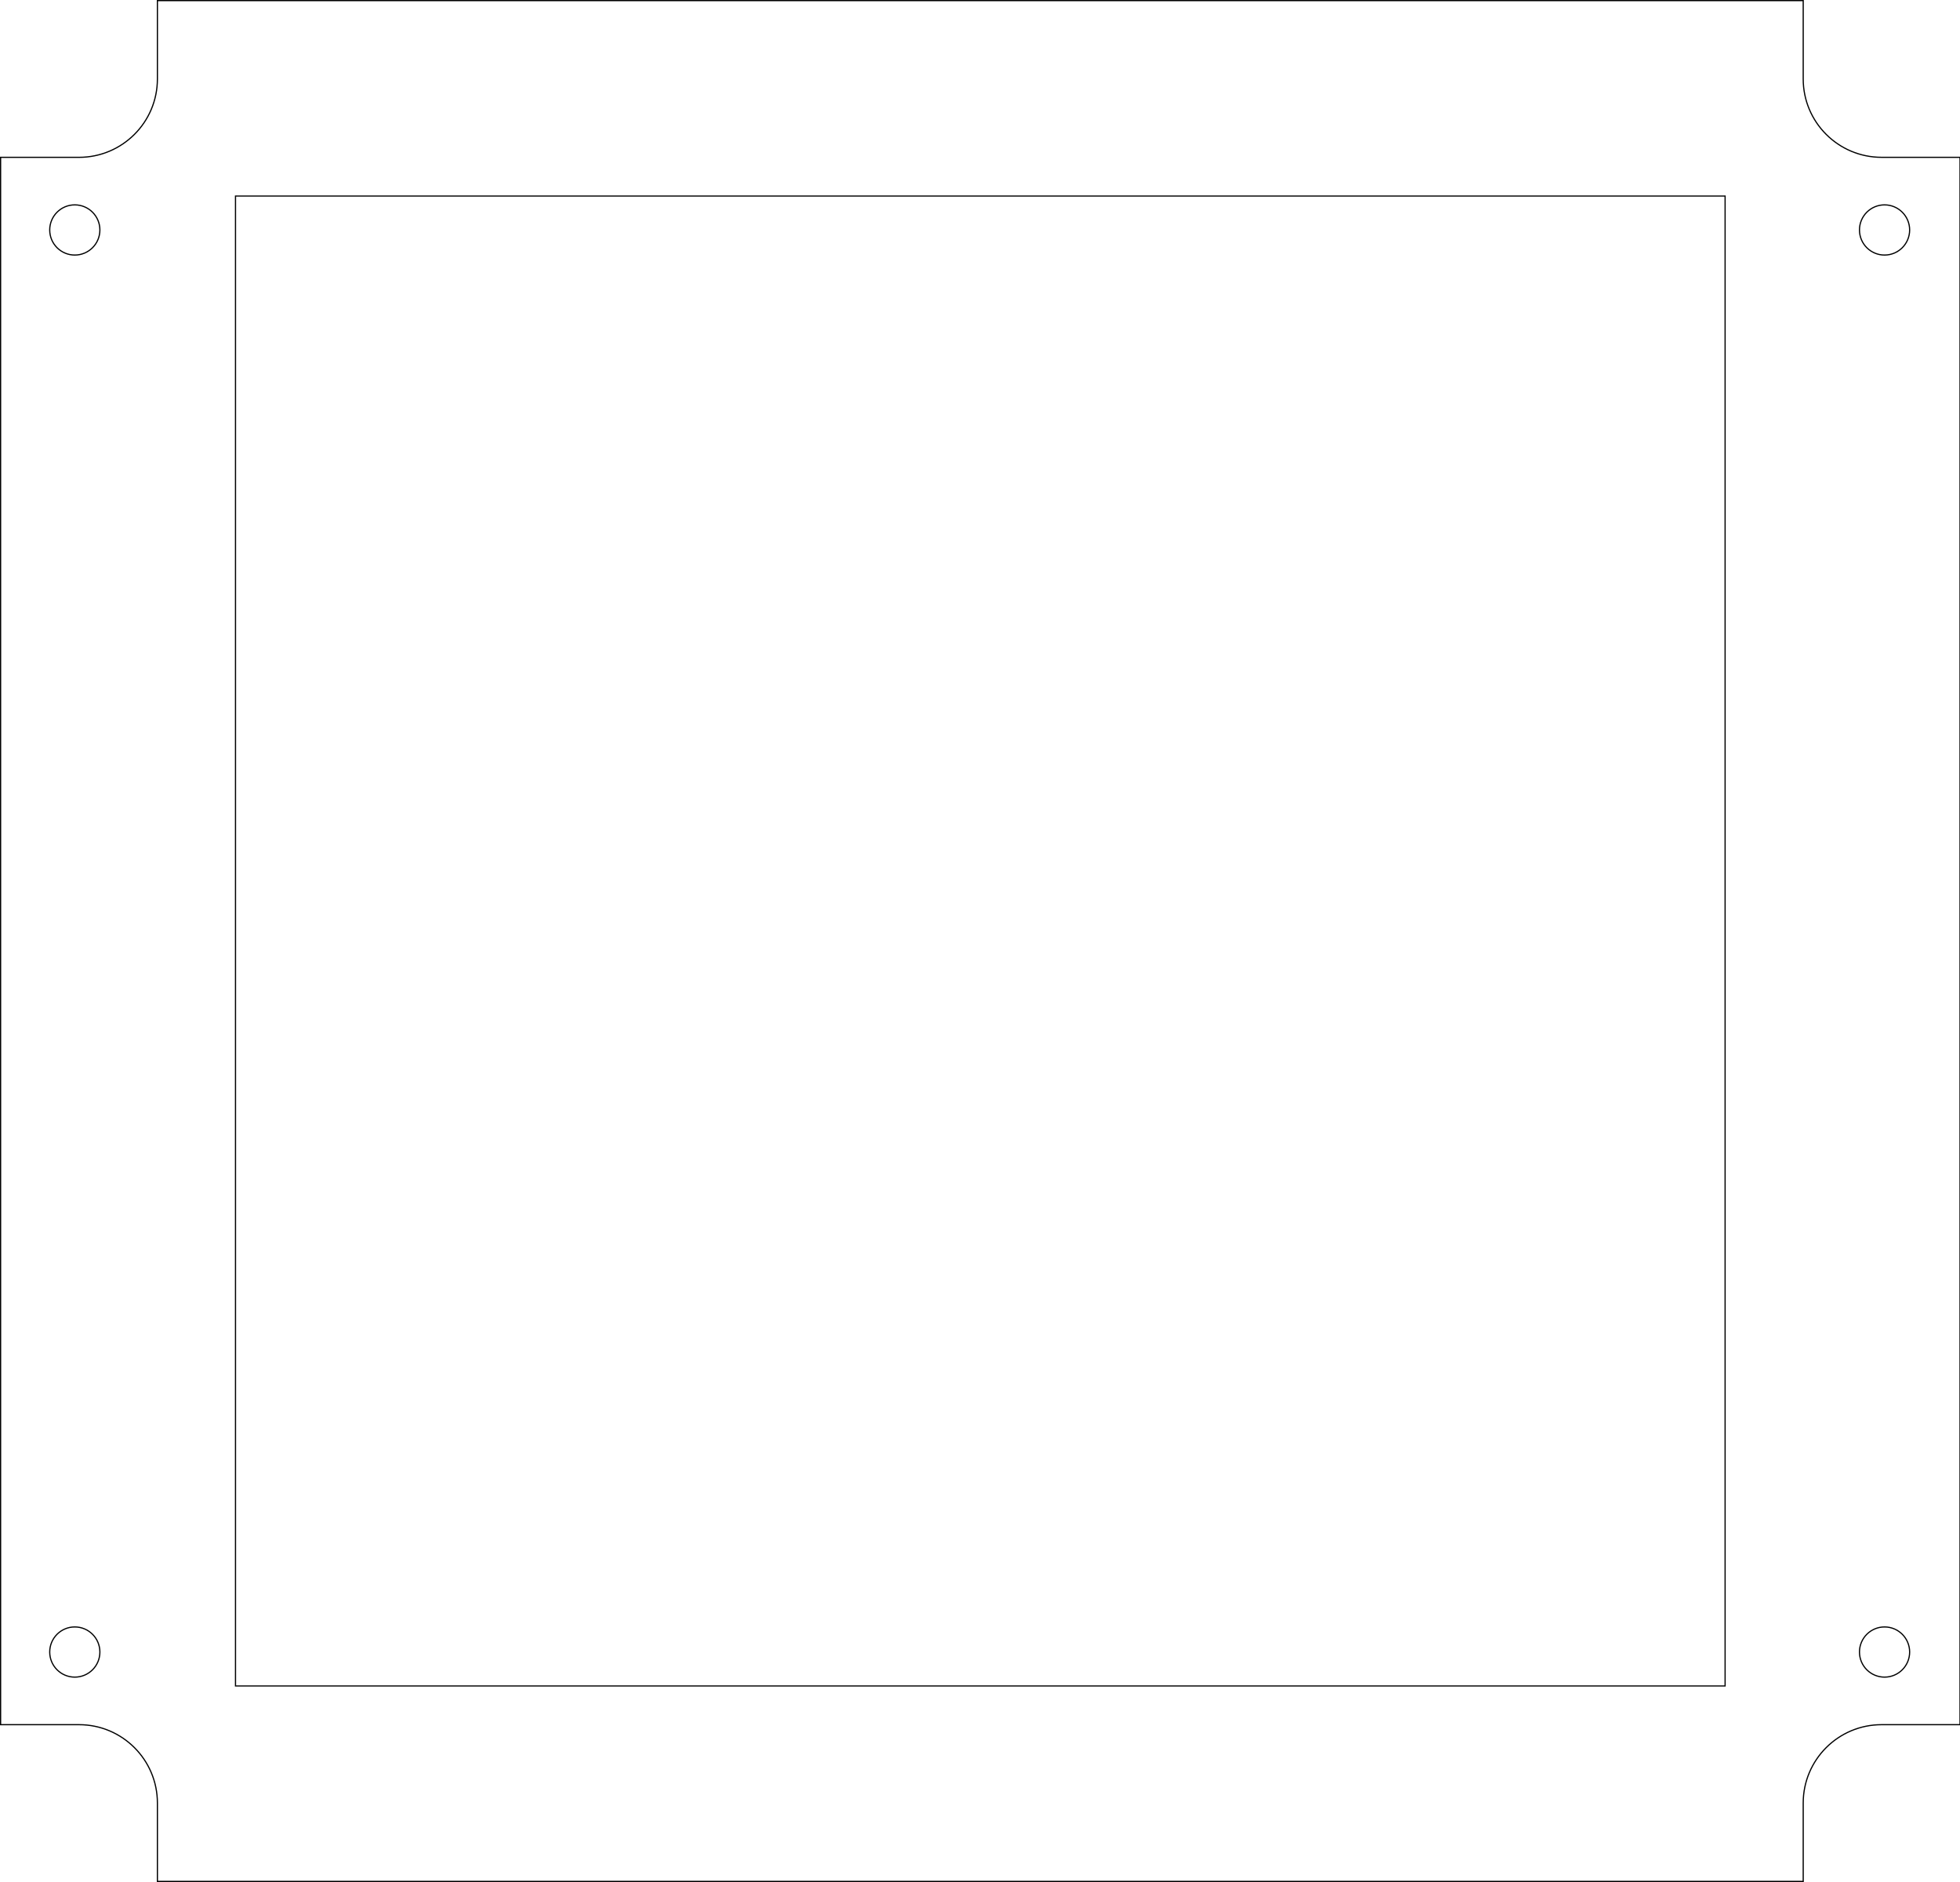
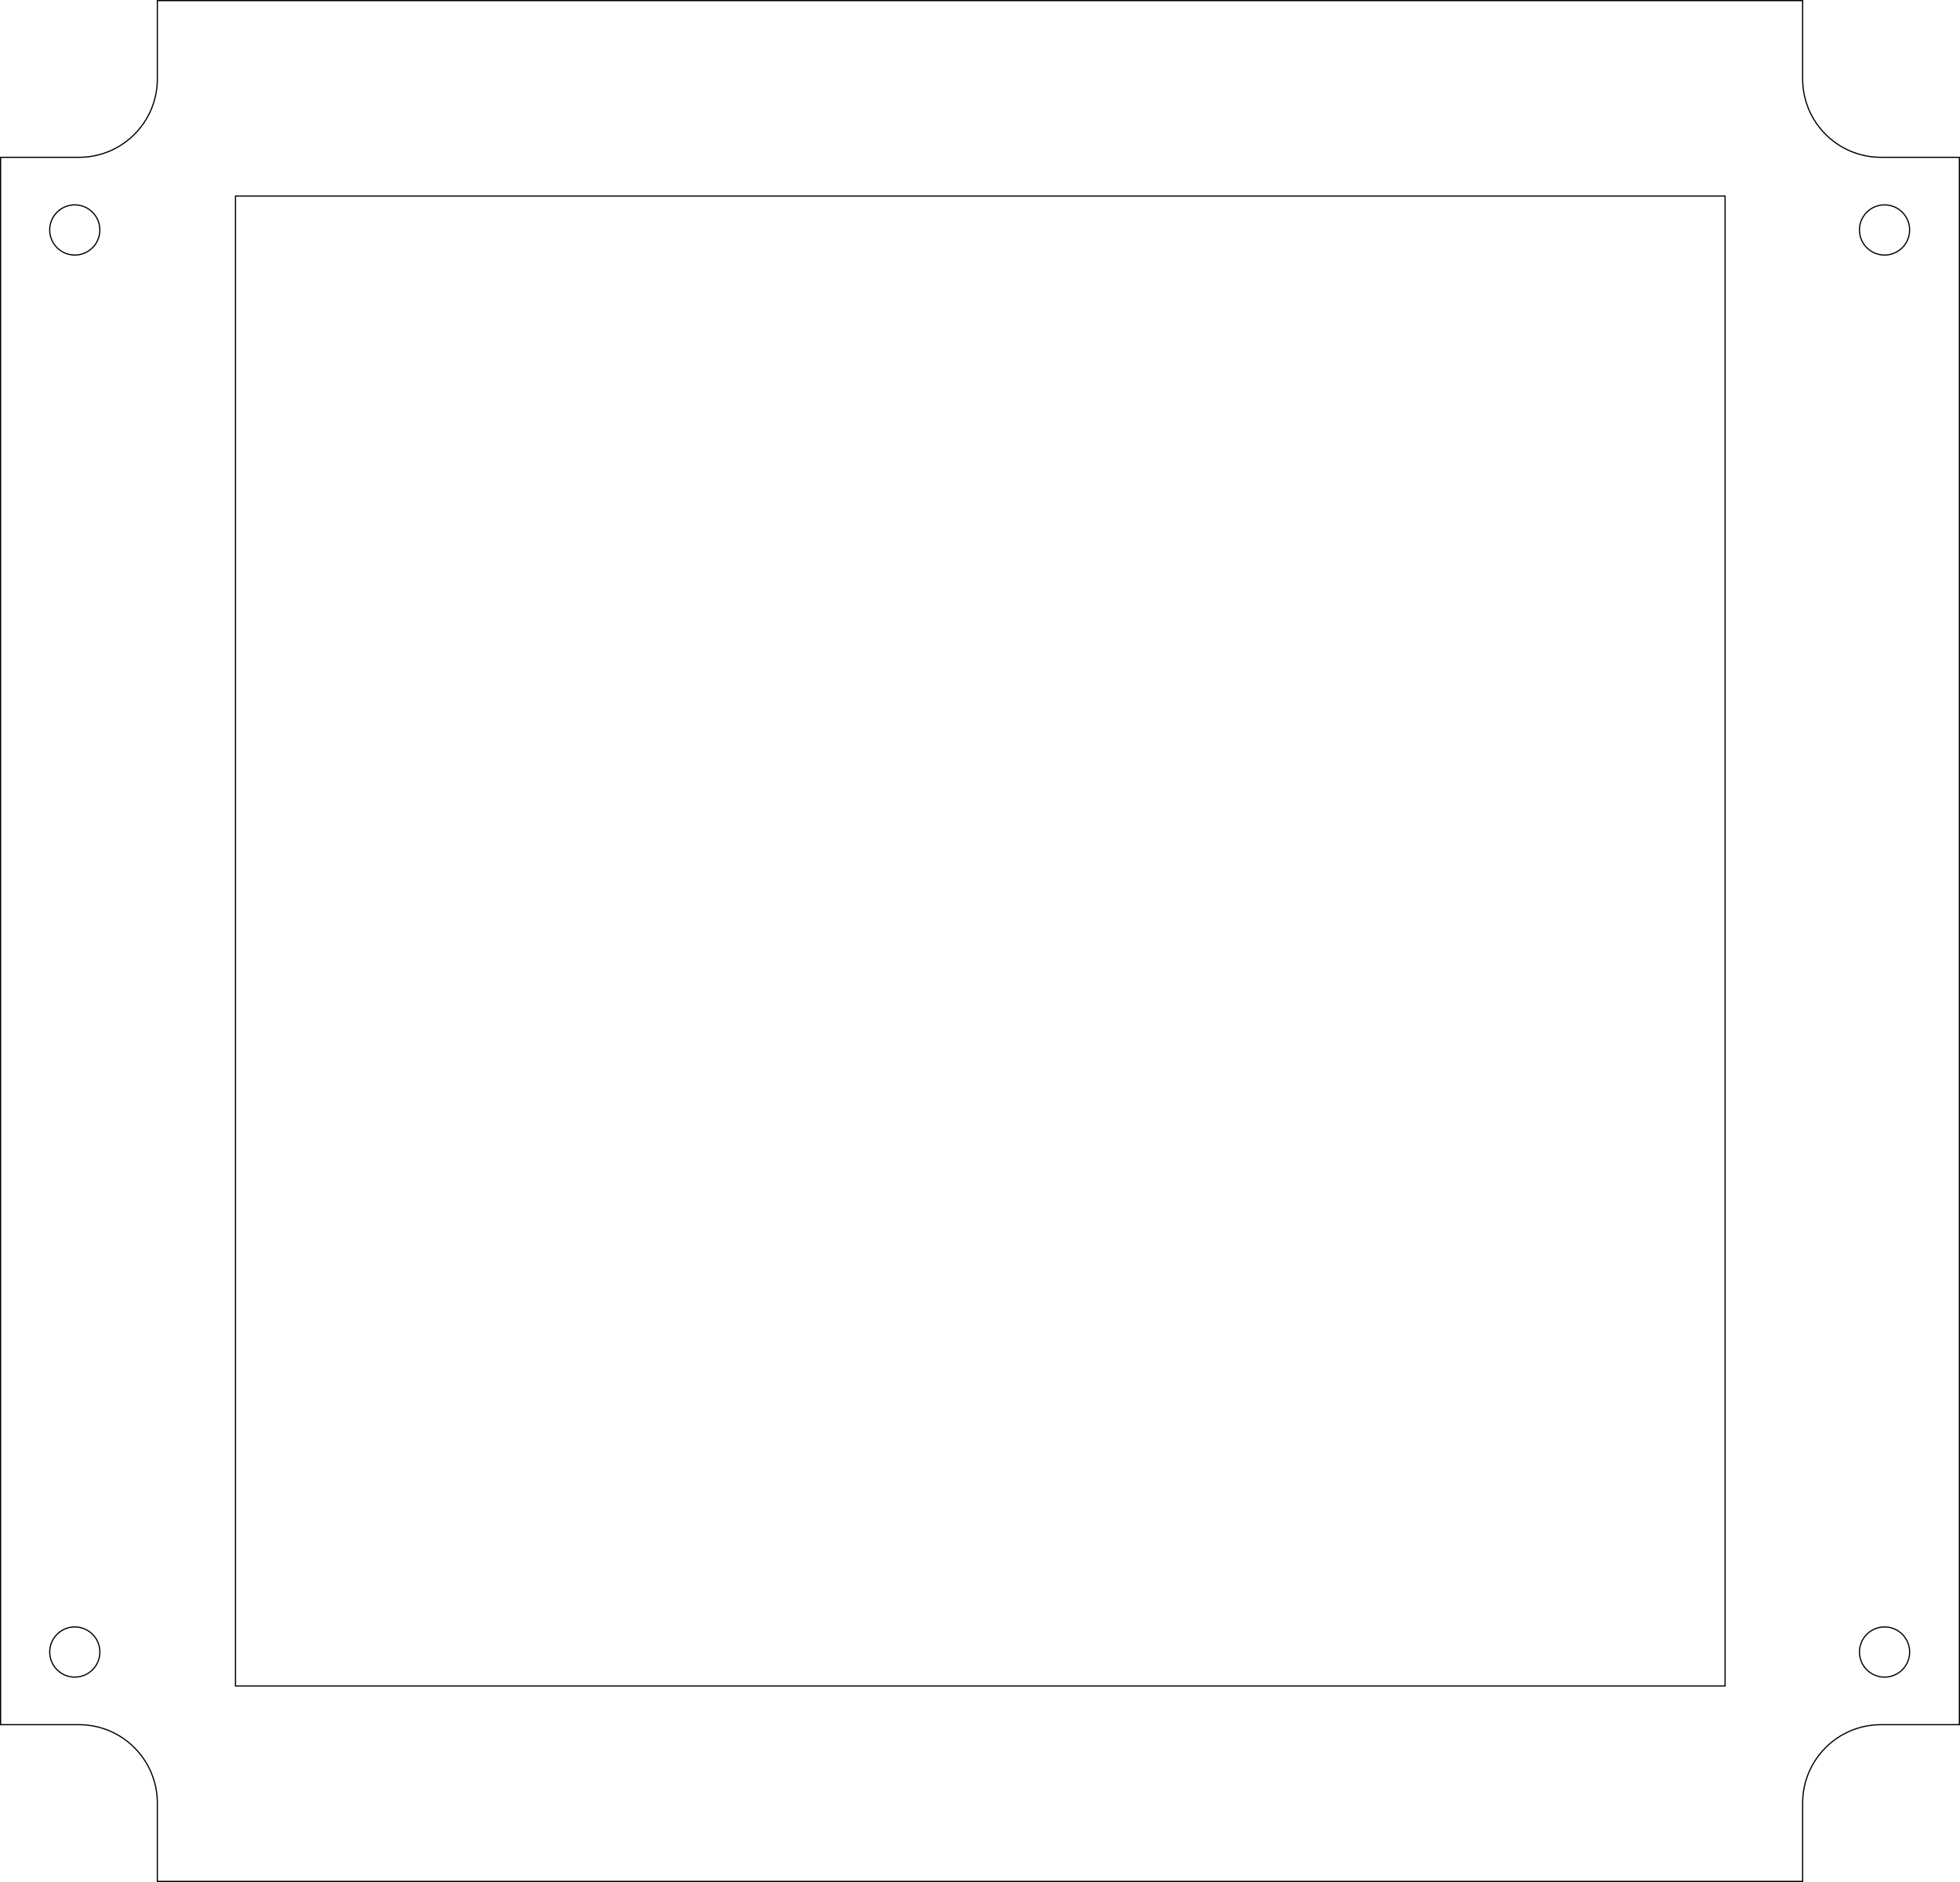
- <svg xmlns="http://www.w3.org/2000/svg" width="125mm" height="120mm" viewBox="0 0 125 120" version="1.1" id="svg55020">
-   <defs id="defs55017" />
-   <g id="layer1" transform="translate(-39.00651,-88.50002)">
-     <path id="rect3678" style="display:inline;fill:none;fill-opacity:1;stroke:#000000;stroke-width:0.076;stroke-linecap:round;stroke-miterlimit:4;stroke-dasharray:none" d="m 49.045,88.538 v 4.997 c -1.7e-4,2.76 -2.239,4.997 -5,4.997 H 39.045 V 198.469 h 5 c 2.761,-1.2e-4 5,2.237 5,4.997 v 4.997 H 154.007 v -4.997 c 1.7e-4,-2.76 2.239,-4.997 5,-4.997 h 5 V 98.531 h -5 c -2.761,1.2e-4 -5,-2.237 -5,-4.997 v -4.997 z m 4.981,12.462 h 95 v 95 H 54.026 Z m -10.249,0.563 c 0.884,5e-5 1.6,0.717 1.6,1.6 -5.5e-5,0.884 -0.716,1.6 -1.6,1.6 -0.884,2.2e-4 -1.6,-0.716 -1.6,-1.6 -2.32e-4,-0.884 0.716,-1.601 1.6,-1.6 z m 115.418,0 c 0.884,6e-5 1.6,0.717 1.6,1.6 -6e-5,0.884 -0.716,1.6 -1.6,1.6 -0.884,-6e-5 -1.6,-0.716 -1.6,-1.6 -2.3e-4,-0.884 0.716,-1.6 1.6,-1.6 z M 43.777,192.237 c 0.884,4e-5 1.6,0.717 1.6,1.6 -5.5e-5,0.884 -0.716,1.6 -1.6,1.6 -0.884,2.3e-4 -1.6,-0.716 -1.6,-1.6 -2.32e-4,-0.884 0.716,-1.601 1.6,-1.6 z m 115.418,0 c 0.884,6e-5 1.6,0.717 1.6,1.6 -6e-5,0.884 -0.716,1.6 -1.6,1.6 -0.884,-6e-5 -1.6,-0.716 -1.6,-1.6 -2.3e-4,-0.884 0.716,-1.6 1.6,-1.6 z" />
+ <svg xmlns="http://www.w3.org/2000/svg" width="125mm" height="120mm" viewBox="0 0 125 120" version="1.1" id="svg53794">
+   <defs id="defs53791" />
+   <g id="layer1" transform="translate(-39.00652,-88.50004)">
+     <path id="rect3678" style="display:inline;fill:none;fill-opacity:1;stroke:#000000;stroke-width:0.076;stroke-linecap:round;stroke-miterlimit:4;stroke-dasharray:none" d="m 49.041,88.538 v 4.997 c -1.7e-4,2.76 -2.238,4.997 -4.999,4.997 h -4.998 v 99.937 h 4.998 c 2.76,-1.1e-4 4.998,2.237 4.999,4.997 v 4.997 H 153.971 v -4.997 c 1.7e-4,-2.76 2.238,-4.997 4.999,-4.997 h 4.998 V 98.531 h -4.998 c -2.761,1.2e-4 -4.998,-2.237 -4.999,-4.997 v -4.997 z m 4.984,12.462 c 31.667,0 63.333,0 95,0 0,31.667 0,63.334 0,95 -31.667,0 -63.333,0 -95,0 0,-31.667 0,-63.334 0,-95 z m -10.249,0.563 c 0.884,4e-5 1.6,0.717 1.6,1.6 -5.5e-5,0.884 -0.716,1.6 -1.6,1.6 -0.884,2.2e-4 -1.6,-0.716 -1.6,-1.6 -2.32e-4,-0.884 0.716,-1.601 1.6,-1.6 z m 115.418,0 c 0.884,5e-5 1.6,0.717 1.6,1.6 -6e-5,0.884 -0.716,1.6 -1.6,1.6 -0.884,-6e-5 -1.6,-0.716 -1.6,-1.6 -2.3e-4,-0.884 0.716,-1.6 1.6,-1.6 z M 43.777,192.237 c 0.884,5e-5 1.6,0.717 1.6,1.6 -5.5e-5,0.884 -0.716,1.6 -1.6,1.6 -0.884,2.3e-4 -1.6,-0.716 -1.6,-1.6 -2.32e-4,-0.884 0.716,-1.601 1.6,-1.6 z m 115.418,0 c 0.884,6e-5 1.6,0.717 1.6,1.6 -6e-5,0.884 -0.716,1.6 -1.6,1.6 -0.884,-6e-5 -1.6,-0.716 -1.6,-1.6 -2.3e-4,-0.884 0.716,-1.6 1.6,-1.6 z" />
  </g>
</svg>
